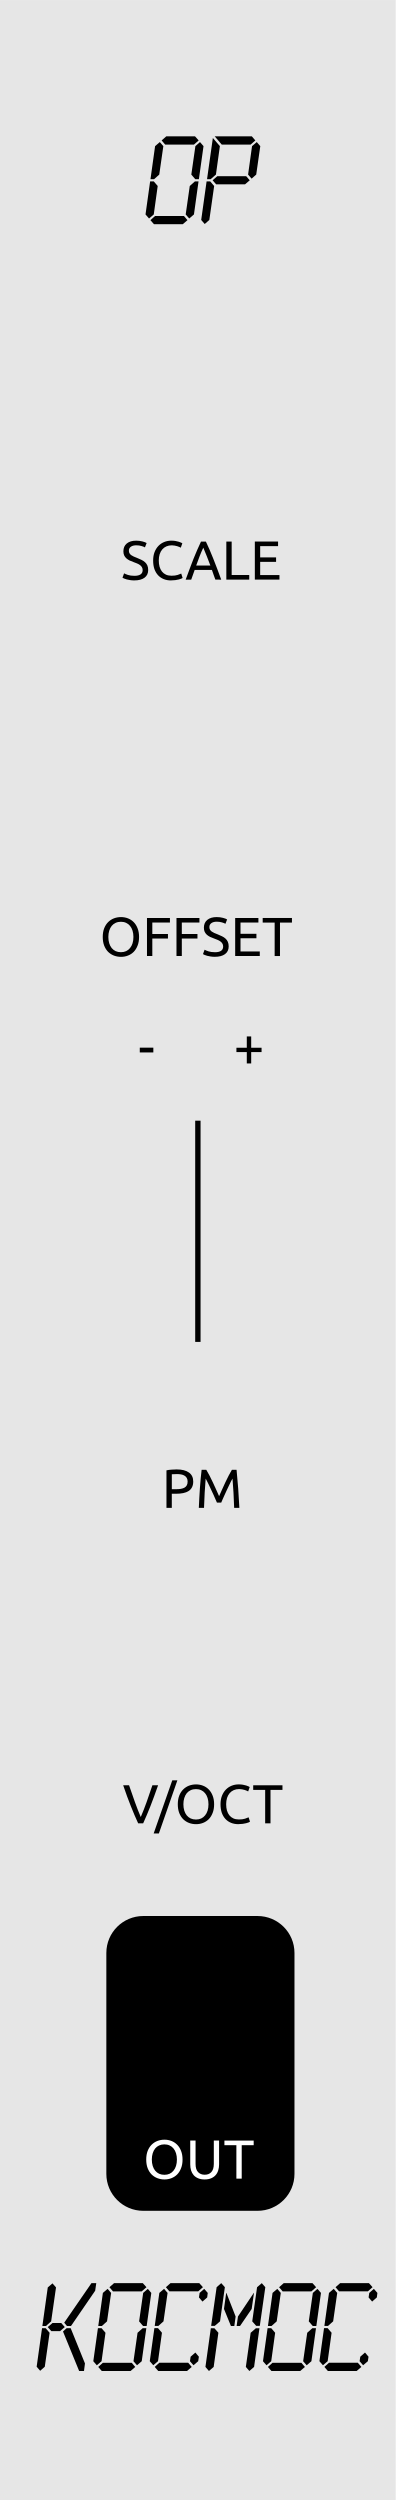
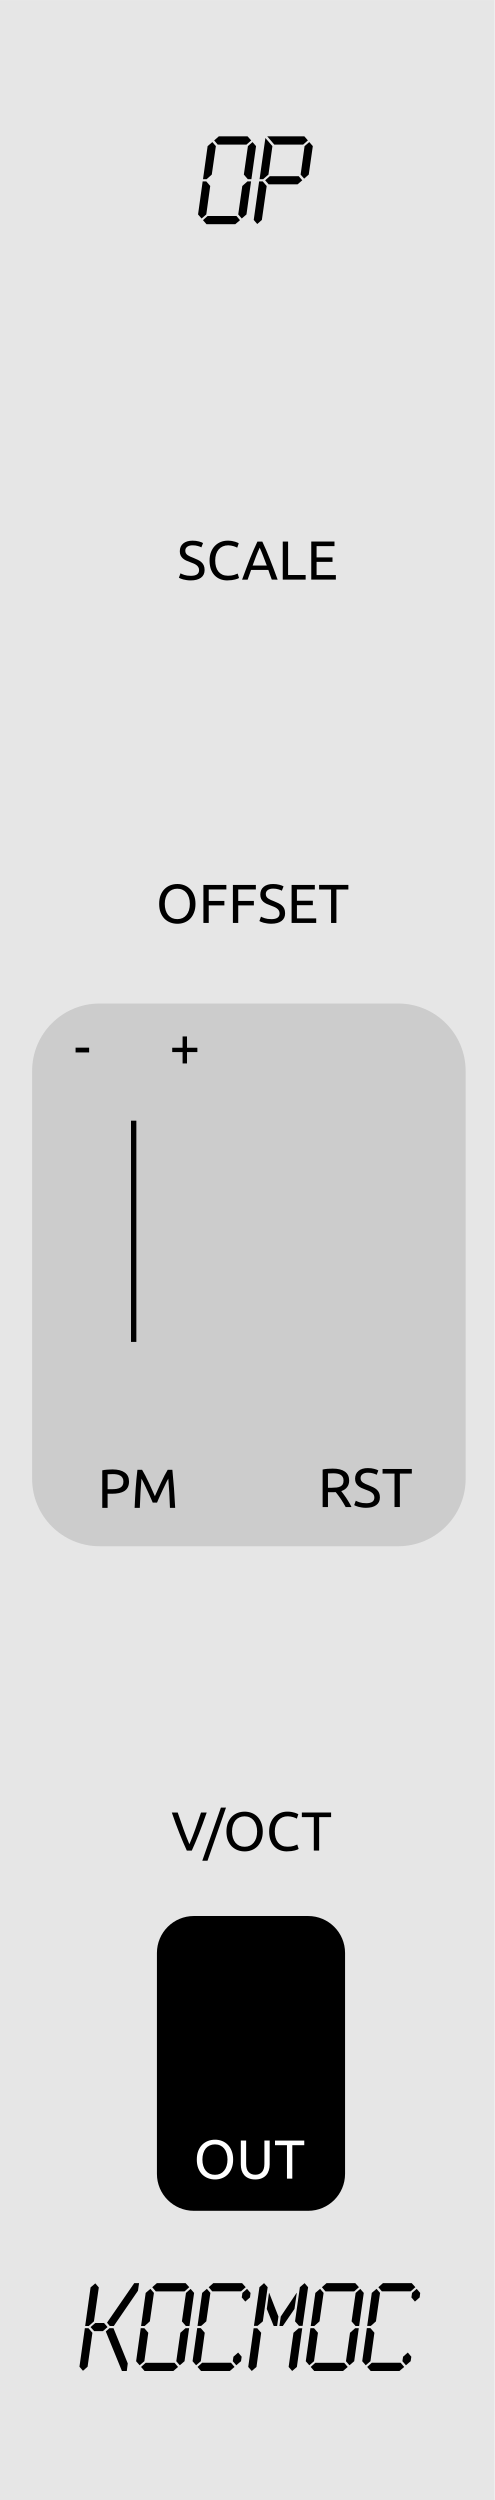
- <svg xmlns="http://www.w3.org/2000/svg" width="20.32mm" height="128.5mm" viewBox="0 0 20.32 128.5" version="1.1" id="svg8">
+ <svg xmlns="http://www.w3.org/2000/svg" width="25.4mm" height="128.5mm" viewBox="0 0 25.4 128.5" version="1.1" id="svg8">
  <defs id="defs2" />
  <g id="layer1" transform="translate(0,-168.5)" style="display:inline">
-     <rect style="fill:#e6e6e6;fill-rule:evenodd;stroke-width:0.506" id="rect3886" width="20.319" height="128.494" x="-1.3148792e-07" y="168.506" />
+     <rect style="fill:#e6e6e6;fill-rule:evenodd;stroke-width:0.566" id="rect3886" width="25.4" height="128.494" x="-1.3148792e-07" y="168.506" />
    <text xml:space="preserve" style="font-style:normal;font-variant:normal;font-weight:normal;font-stretch:normal;font-size:5.644px;line-height:1.25;font-family:'alarm clock';-inkscape-font-specification:'alarm clock';letter-spacing:0px;word-spacing:0px;fill:#000000;fill-opacity:1;stroke:none;stroke-width:0.265" x="-66.47" y="158.175" id="text3721">
      <tspan id="tspan3719" x="-66.47" y="163.27" style="font-style:normal;font-variant:normal;font-weight:normal;font-stretch:normal;font-family:'alarm clock';-inkscape-font-specification:'alarm clock';stroke-width:0.265" />
    </text>
    <text xml:space="preserve" style="font-style:normal;font-variant:normal;font-weight:normal;font-stretch:normal;font-size:5.644px;line-height:1.25;font-family:'alarm clock';-inkscape-font-specification:'alarm clock';letter-spacing:0px;word-spacing:0px;fill:#000000;fill-opacity:1;stroke:none;stroke-width:0.265" x="-90.703" y="188.987" id="text3725">
      <tspan id="tspan3723" x="-90.703" y="194.082" style="font-style:normal;font-variant:normal;font-weight:normal;font-stretch:normal;font-family:'alarm clock';-inkscape-font-specification:'alarm clock';stroke-width:0.265" />
    </text>
    <text xml:space="preserve" style="font-style:normal;font-variant:normal;font-weight:normal;font-stretch:normal;font-size:5.644px;line-height:1.25;font-family:LCD2;-inkscape-font-specification:LCD2;letter-spacing:0px;word-spacing:0px;fill:#000000;fill-opacity:1;stroke:none;stroke-width:0.265" x="-90.357" y="179.293" id="text3729">
      <tspan id="tspan3727" x="-90.357" y="184.555" style="font-style:normal;font-variant:normal;font-weight:normal;font-stretch:normal;font-family:LCD2;-inkscape-font-specification:LCD2;stroke-width:0.265" />
    </text>
-     <g aria-label="kocmoc" style="font-style:normal;font-variant:normal;font-weight:normal;font-stretch:normal;font-size:5.644px;line-height:1.25;font-family:LCD2;-inkscape-font-specification:LCD2;letter-spacing:0px;word-spacing:0px;fill:#000000;fill-opacity:1;stroke:none;stroke-width:0.265" id="text3737" transform="translate(-10.1,-4.40001)">
+     <g aria-label="kocmoc" style="font-style:normal;font-variant:normal;font-weight:normal;font-stretch:normal;font-size:5.644px;line-height:1.25;font-family:LCD2;-inkscape-font-specification:LCD2;letter-spacing:0px;word-spacing:0px;fill:#000000;fill-opacity:1;stroke:none;stroke-width:0.265" id="text3737" transform="translate(-7.9,-4.40001)">
      <path d="m 14.992,290.643 -1.242,1.812 h -0.209 l -0.141,-0.169 1.4,-2.032 h 0.248 z m -2.263,1.575 -0.265,0.237 h -0.186 l 0.277,-1.981 0.243,-0.209 0.181,0.209 z m 0.7,0.294 -0.243,0.209 h -0.446 l -0.186,-0.209 0.243,-0.209 h 0.452 z m 0.988,2.258 H 14.168 l -0.83,-2.032 0.186,-0.169 h 0.209 l 0.734,1.812 z m -2.015,-0.22 -0.237,0.209 -0.181,-0.209 0.277,-1.981 h 0.186 l 0.203,0.237 z" style="stroke-width:0.265" id="path3897" />
      <path d="m 15.32,294.267 -0.243,0.209 -0.181,-0.209 0.237,-1.699 h 0.186 l 0.203,0.237 z m 0.282,-2.049 -0.265,0.237 h -0.186 l 0.237,-1.699 0.243,-0.209 0.181,0.209 z m 2.026,-1.755 -0.243,0.214 h -1.479 l -0.181,-0.214 0.237,-0.209 h 1.479 z m 0.011,1.992 h -0.186 l -0.203,-0.237 0.209,-1.462 0.237,-0.209 0.181,0.209 z m -0.254,1.812 -0.243,0.209 -0.181,-0.209 0.209,-1.462 0.265,-0.237 h 0.186 z m -0.333,0.294 -0.243,0.209 H 15.331 l -0.181,-0.209 0.237,-0.214 h 1.484 z" style="stroke-width:0.265" id="path3899" />
      <path d="m 20.75,290.987 -0.243,0.214 -0.181,-0.214 0.034,-0.231 0.237,-0.209 0.181,0.209 z m -0.22,-0.525 -0.243,0.214 h -1.479 l -0.181,-0.214 0.237,-0.209 h 1.479 z m -2.026,1.755 -0.265,0.237 h -0.186 l 0.237,-1.699 0.243,-0.209 0.181,0.209 z m -0.282,2.049 -0.243,0.209 -0.181,-0.209 0.237,-1.699 h 0.186 l 0.203,0.237 z m 1.733,0.294 -0.243,0.209 h -1.479 l -0.181,-0.209 0.237,-0.214 h 1.484 z m 0.333,-0.294 -0.243,0.209 -0.181,-0.209 0.034,-0.231 0.243,-0.214 0.181,0.214 z" style="stroke-width:0.265" id="path3901" />
      <path d="m 23.454,292.449 h -0.186 l -0.203,-0.231 0.248,-1.755 0.243,-0.209 0.181,0.209 z m -0.418,-0.869 -0.598,0.875 h -0.175 l 0.068,-0.485 0.813,-1.214 h 0.011 z m -0.892,0.875 h -0.175 l -0.356,-0.875 0.113,-0.824 h 0.011 l 0.474,1.214 z m -0.734,-0.237 -0.271,0.231 h -0.186 l 0.282,-1.987 0.237,-0.209 0.186,0.209 z m 1.75,2.342 -0.243,0.209 -0.181,-0.209 0.248,-1.755 0.265,-0.231 h 0.186 z m -2.077,0 -0.243,0.209 -0.181,-0.209 0.277,-1.987 h 0.186 l 0.203,0.231 z" style="stroke-width:0.265" id="path3903" />
      <path d="m 24.041,294.267 -0.243,0.209 -0.181,-0.209 0.237,-1.699 h 0.186 l 0.203,0.237 z m 0.282,-2.049 -0.265,0.237 h -0.186 l 0.237,-1.699 0.243,-0.209 0.181,0.209 z m 2.026,-1.755 -0.243,0.214 h -1.479 l -0.181,-0.214 0.237,-0.209 h 1.479 z m 0.011,1.992 h -0.186 l -0.203,-0.237 0.209,-1.462 0.237,-0.209 0.181,0.209 z m -0.254,1.812 -0.243,0.209 -0.181,-0.209 0.209,-1.462 0.265,-0.237 h 0.186 z m -0.333,0.294 -0.243,0.209 h -1.479 l -0.181,-0.209 0.237,-0.214 h 1.484 z" style="stroke-width:0.265" id="path3905" />
      <path d="m 29.47,290.987 -0.243,0.214 -0.181,-0.214 0.034,-0.231 0.237,-0.209 0.181,0.209 z m -0.22,-0.525 -0.243,0.214 h -1.479 l -0.181,-0.214 0.237,-0.209 h 1.479 z m -2.026,1.755 -0.265,0.237 h -0.186 l 0.237,-1.699 0.243,-0.209 0.181,0.209 z m -0.282,2.049 -0.243,0.209 -0.181,-0.209 0.237,-1.699 h 0.186 l 0.203,0.237 z m 1.733,0.294 -0.243,0.209 h -1.479 l -0.181,-0.209 0.237,-0.214 h 1.484 z m 0.333,-0.294 -0.243,0.209 -0.181,-0.209 0.034,-0.231 0.243,-0.214 0.181,0.214 z" style="stroke-width:0.265" id="path3907" />
    </g>
-     <rect style="fill:#000000;fill-rule:evenodd;stroke-width:0.225" id="rect113" width="9.67" height="15.153" x="5.466" y="266.983" rx="1.899" />
-     <g aria-label="OUT" style="font-style:normal;font-variant:normal;font-weight:normal;font-stretch:normal;font-size:2.822px;line-height:1.25;font-family:Ubuntu;-inkscape-font-specification:Ubuntu;letter-spacing:0px;word-spacing:0px;fill:#ffffff;fill-opacity:1;stroke:none;stroke-width:0.265" id="text117" transform="translate(-13.8,-1.400133)">
+     <rect style="fill:#000000;fill-rule:evenodd;stroke-width:0.225" id="rect113" width="9.67" height="15.153" x="8.066" y="266.983" rx="1.899" />
+     <g aria-label="OUT" style="font-style:normal;font-variant:normal;font-weight:normal;font-stretch:normal;font-size:2.822px;line-height:1.25;font-family:Ubuntu;-inkscape-font-specification:Ubuntu;letter-spacing:0px;word-spacing:0px;fill:#ffffff;fill-opacity:1;stroke:none;stroke-width:0.265" id="text117" transform="translate(-11.2,-1.400133)">
      <path d="m 21.316,280.902 q 0,-0.251 0.073,-0.443 0.076,-0.192 0.203,-0.319 0.13,-0.13 0.299,-0.195 0.172,-0.065 0.364,-0.065 0.189,0 0.356,0.065 0.169,0.065 0.296,0.195 0.127,0.127 0.2,0.319 0.076,0.192 0.076,0.443 0,0.251 -0.076,0.443 -0.073,0.192 -0.2,0.322 -0.127,0.127 -0.296,0.192 -0.167,0.065 -0.356,0.065 -0.192,0 -0.364,-0.065 -0.169,-0.065 -0.299,-0.192 -0.127,-0.13 -0.203,-0.322 -0.073,-0.192 -0.073,-0.443 z m 0.288,0 q 0,0.178 0.045,0.325 0.045,0.144 0.127,0.246 0.085,0.102 0.203,0.158 0.121,0.054 0.271,0.054 0.15,0 0.268,-0.054 0.119,-0.056 0.2,-0.158 0.085,-0.102 0.13,-0.246 0.045,-0.147 0.045,-0.325 0,-0.178 -0.045,-0.322 -0.045,-0.147 -0.13,-0.248 -0.082,-0.102 -0.2,-0.155 -0.119,-0.056 -0.268,-0.056 -0.15,0 -0.271,0.056 -0.119,0.054 -0.203,0.155 -0.082,0.102 -0.127,0.248 -0.045,0.144 -0.045,0.322 z" style="fill:#ffffff;stroke-width:0.265" id="path88" />
      <path d="m 24.319,281.924 q -0.192,0 -0.333,-0.059 -0.141,-0.059 -0.231,-0.161 -0.09,-0.104 -0.135,-0.246 -0.042,-0.141 -0.042,-0.305 v -1.228 h 0.274 v 1.197 q 0,0.294 0.13,0.426 0.13,0.133 0.339,0.133 0.104,0 0.189,-0.031 0.087,-0.034 0.15,-0.102 0.062,-0.068 0.096,-0.172 0.034,-0.107 0.034,-0.254 v -1.197 H 25.061 v 1.228 q 0,0.164 -0.045,0.305 -0.042,0.141 -0.135,0.246 -0.09,0.102 -0.231,0.161 -0.138,0.059 -0.33,0.059 z" style="fill:#ffffff;stroke-width:0.265" id="path90" />
      <path d="m 26.839,279.926 v 0.237 h -0.615 v 1.719 h -0.274 v -1.719 h -0.615 v -0.237 z" style="fill:#ffffff;stroke-width:0.265" id="path92" />
    </g>
-     <g aria-label="PM" style="font-style:normal;font-variant:normal;font-weight:normal;font-stretch:normal;font-size:2.822px;line-height:1.25;font-family:Ubuntu;-inkscape-font-specification:Ubuntu;letter-spacing:0px;word-spacing:0px;display:inline;fill:#000000;fill-opacity:1;stroke:none;stroke-width:0.265" id="text3854" transform="translate(0.1995581,153.5001)">
+     <rect style="fill:#cccccc;fill-opacity:1;fill-rule:evenodd;stroke-width:0.265" id="rect4678" width="22.283" height="27.896" x="1.651" y="220.081" ry="3.466" />
+     <g aria-label="PM" style="font-style:normal;font-variant:normal;font-weight:normal;font-stretch:normal;font-size:2.822px;line-height:1.25;font-family:Ubuntu;-inkscape-font-specification:Ubuntu;letter-spacing:0px;word-spacing:0px;display:inline;fill:#000000;fill-opacity:1;stroke:none;stroke-width:0.265" id="text3854" transform="translate(-3.100443,153.5001)">
      <path d="m 8.877,90.528 q 0.412,0 0.632,0.158 0.223,0.155 0.223,0.466 0,0.169 -0.062,0.291 -0.059,0.119 -0.175,0.195 -0.113,0.073 -0.277,0.107 -0.164,0.034 -0.37,0.034 h -0.217 v 0.725 H 8.357 V 90.576 Q 8.473,90.548 8.614,90.54 8.758,90.528 8.877,90.528 Z m 0.023,0.24 q -0.175,0 -0.268,0.009 v 0.768 h 0.206 q 0.141,0 0.254,-0.017 0.113,-0.02 0.189,-0.062 0.079,-0.045 0.121,-0.121 0.042,-0.076 0.042,-0.195 0,-0.113 -0.045,-0.186 Q 9.357,90.89 9.28,90.847 9.207,90.802 9.108,90.785 9.009,90.768 8.899,90.768 Z" style="stroke-width:0.265" id="path3856" />
      <path d="m 10.951,92.233 q -0.028,-0.068 -0.076,-0.172 -0.045,-0.104 -0.099,-0.226 -0.054,-0.121 -0.116,-0.248 -0.059,-0.13 -0.113,-0.243 -0.054,-0.116 -0.102,-0.206 -0.045,-0.09 -0.073,-0.138 -0.031,0.333 -0.051,0.722 -0.02,0.387 -0.034,0.782 H 10.02 q 0.011,-0.254 0.025,-0.511 0.014,-0.26 0.031,-0.508 0.02,-0.251 0.04,-0.488 0.023,-0.237 0.048,-0.449 h 0.24 q 0.076,0.124 0.164,0.294 0.087,0.169 0.175,0.356 0.087,0.183 0.169,0.37 0.082,0.183 0.15,0.336 0.068,-0.152 0.15,-0.336 0.082,-0.186 0.169,-0.37 0.087,-0.186 0.175,-0.356 0.087,-0.169 0.164,-0.294 h 0.24 q 0.096,0.945 0.144,1.956 h -0.268 q -0.014,-0.395 -0.034,-0.782 -0.02,-0.389 -0.051,-0.722 -0.028,0.048 -0.076,0.138 -0.045,0.09 -0.099,0.206 -0.054,0.113 -0.116,0.243 -0.059,0.127 -0.113,0.248 -0.054,0.121 -0.102,0.226 -0.045,0.104 -0.073,0.172 z" style="stroke-width:0.265" id="path3858" />
    </g>
-     <text xml:space="preserve" style="font-style:normal;font-variant:normal;font-weight:normal;font-stretch:normal;font-size:2.822px;line-height:1.25;font-family:Ubuntu;-inkscape-font-specification:Ubuntu;letter-spacing:0px;word-spacing:0px;fill:#000000;fill-opacity:1;stroke:none;stroke-width:0.265;" x="43.652" y="238.875" id="text70">
-       <tspan id="tspan68" x="43.652" y="241.506" style="stroke-width:0.265;-inkscape-font-specification:Ubuntu;font-family:Ubuntu;font-weight:normal;font-style:normal;font-stretch:normal;font-variant:normal;" />
+     <text xml:space="preserve" style="font-style:normal;font-variant:normal;font-weight:normal;font-stretch:normal;font-size:2.822px;line-height:1.25;font-family:Ubuntu;-inkscape-font-specification:Ubuntu;letter-spacing:0px;word-spacing:0px;fill:#000000;fill-opacity:1;stroke:none;stroke-width:0.265" x="43.652" y="238.875" id="text70">
+       <tspan id="tspan68" x="43.652" y="241.507" style="font-style:normal;font-variant:normal;font-weight:normal;font-stretch:normal;font-family:Ubuntu;-inkscape-font-specification:Ubuntu;stroke-width:0.265" />
    </text>
-     <text xml:space="preserve" style="font-style:normal;font-variant:normal;font-weight:normal;font-stretch:normal;font-size:2.822px;line-height:1.25;font-family:Ubuntu;-inkscape-font-specification:Ubuntu;letter-spacing:0px;word-spacing:0px;fill:#000000;fill-opacity:1;stroke:none;stroke-width:0.265;" x="38.283" y="206.428" id="text74">
-       <tspan id="tspan72" x="38.283" y="209.058" style="stroke-width:0.265;-inkscape-font-specification:Ubuntu;font-family:Ubuntu;font-weight:normal;font-style:normal;font-stretch:normal;font-variant:normal;" />
+     <text xml:space="preserve" style="font-style:normal;font-variant:normal;font-weight:normal;font-stretch:normal;font-size:2.822px;line-height:1.25;font-family:Ubuntu;-inkscape-font-specification:Ubuntu;letter-spacing:0px;word-spacing:0px;fill:#000000;fill-opacity:1;stroke:none;stroke-width:0.265" x="38.283" y="206.428" id="text74">
+       <tspan id="tspan72" x="38.283" y="209.059" style="font-style:normal;font-variant:normal;font-weight:normal;font-stretch:normal;font-family:Ubuntu;-inkscape-font-specification:Ubuntu;stroke-width:0.265" />
    </text>
-     <text xml:space="preserve" style="font-style:normal;font-variant:normal;font-weight:normal;font-stretch:normal;font-size:2.822px;line-height:1.25;font-family:Ubuntu;-inkscape-font-specification:Ubuntu;letter-spacing:0px;word-spacing:0px;fill:#000000;fill-opacity:1;stroke:none;stroke-width:0.265;" x="44.119" y="237.008" id="text78">
-       <tspan id="tspan76" x="44.119" y="239.638" style="stroke-width:0.265;-inkscape-font-specification:Ubuntu;font-family:Ubuntu;font-weight:normal;font-style:normal;font-stretch:normal;font-variant:normal;" />
+     <text xml:space="preserve" style="font-style:normal;font-variant:normal;font-weight:normal;font-stretch:normal;font-size:2.822px;line-height:1.25;font-family:Ubuntu;-inkscape-font-specification:Ubuntu;letter-spacing:0px;word-spacing:0px;fill:#000000;fill-opacity:1;stroke:none;stroke-width:0.265" x="44.119" y="237.008" id="text78">
+       <tspan id="tspan76" x="44.119" y="239.639" style="font-style:normal;font-variant:normal;font-weight:normal;font-stretch:normal;font-family:Ubuntu;-inkscape-font-specification:Ubuntu;stroke-width:0.265" />
    </text>
-     <g aria-label="V/OCT" style="font-style:normal;font-variant:normal;font-weight:normal;font-stretch:normal;font-size:2.822px;line-height:1.25;font-family:Ubuntu;-inkscape-font-specification:Ubuntu;letter-spacing:0px;word-spacing:0px;fill:#000000;fill-opacity:1;stroke:none;stroke-width:0.265" id="text82" transform="translate(-35.71533,43.18669)">
+     <g aria-label="V/OCT" style="font-style:normal;font-variant:normal;font-weight:normal;font-stretch:normal;font-size:2.822px;line-height:1.25;font-family:Ubuntu;-inkscape-font-specification:Ubuntu;letter-spacing:0px;word-spacing:0px;fill:#000000;fill-opacity:1;stroke:none;stroke-width:0.265" id="text82" transform="translate(-33.21533,44.58669)">
      <path d="m 43.841,217.077 q -0.107,0.31 -0.206,0.576 -0.096,0.262 -0.189,0.5 -0.093,0.237 -0.186,0.454 -0.09,0.214 -0.186,0.426 h -0.257 q -0.096,-0.212 -0.189,-0.426 -0.09,-0.217 -0.186,-0.454 -0.093,-0.237 -0.192,-0.5 -0.099,-0.265 -0.203,-0.576 h 0.302 q 0.152,0.446 0.299,0.858 0.147,0.412 0.302,0.773 0.155,-0.358 0.302,-0.77 0.147,-0.415 0.296,-0.861 z" style="stroke-width:0.265" id="path84" />
      <path d="m 43.881,219.555 h -0.268 l 0.957,-2.732 h 0.262 z" style="stroke-width:0.265" id="path86" />
      <path d="m 44.854,218.054 q 0,-0.251 0.073,-0.443 0.076,-0.192 0.203,-0.319 0.13,-0.13 0.299,-0.195 0.172,-0.065 0.364,-0.065 0.189,0 0.356,0.065 0.169,0.065 0.296,0.195 0.127,0.127 0.2,0.319 0.076,0.192 0.076,0.443 0,0.251 -0.076,0.443 -0.073,0.192 -0.2,0.322 -0.127,0.127 -0.296,0.192 -0.167,0.065 -0.356,0.065 -0.192,0 -0.364,-0.065 -0.169,-0.065 -0.299,-0.192 -0.127,-0.13 -0.203,-0.322 -0.073,-0.192 -0.073,-0.443 z m 0.288,0 q 0,0.178 0.045,0.325 0.045,0.144 0.127,0.246 0.085,0.102 0.203,0.158 0.121,0.054 0.271,0.054 0.15,0 0.268,-0.054 0.119,-0.056 0.2,-0.158 0.085,-0.102 0.13,-0.246 0.045,-0.147 0.045,-0.325 0,-0.178 -0.045,-0.322 -0.045,-0.147 -0.13,-0.248 -0.082,-0.102 -0.2,-0.155 -0.119,-0.056 -0.268,-0.056 -0.15,0 -0.271,0.056 -0.119,0.054 -0.203,0.155 -0.082,0.102 -0.127,0.248 -0.045,0.144 -0.045,0.322 z" style="stroke-width:0.265" id="path89" />
      <path d="m 47.97,219.076 q -0.206,0 -0.375,-0.068 -0.169,-0.068 -0.291,-0.198 -0.121,-0.13 -0.189,-0.319 -0.065,-0.192 -0.065,-0.437 0,-0.246 0.073,-0.435 0.076,-0.192 0.203,-0.322 0.127,-0.13 0.296,-0.198 0.169,-0.068 0.361,-0.068 0.121,0 0.217,0.017 0.099,0.017 0.169,0.04 0.073,0.023 0.119,0.045 0.045,0.023 0.062,0.034 l -0.079,0.226 q -0.025,-0.017 -0.073,-0.037 -0.048,-0.02 -0.11,-0.04 -0.059,-0.02 -0.133,-0.031 -0.071,-0.014 -0.144,-0.014 -0.155,0 -0.279,0.054 -0.124,0.054 -0.212,0.155 -0.087,0.102 -0.135,0.248 -0.045,0.144 -0.045,0.325 0,0.175 0.04,0.319 0.042,0.144 0.124,0.248 0.082,0.102 0.203,0.158 0.124,0.056 0.288,0.056 0.189,0 0.313,-0.04 0.124,-0.04 0.186,-0.071 l 0.071,0.226 q -0.02,0.014 -0.071,0.037 -0.051,0.02 -0.127,0.04 -0.076,0.02 -0.178,0.034 -0.102,0.014 -0.22,0.014 z" style="stroke-width:0.265" id="path91" />
      <path d="m 50.234,217.077 v 0.237 h -0.615 v 1.719 h -0.274 v -1.719 h -0.615 v -0.237 z" style="stroke-width:0.265" id="path93" />
    </g>
-     <path style="display:inline;fill:none;stroke:#000000;stroke-width:0.275px;stroke-linecap:butt;stroke-linejoin:miter;stroke-opacity:1" d="M 10.171,237.474 V 226.103" id="path106" />
-     <g aria-label="-" style="font-style:normal;font-variant:normal;font-weight:normal;font-stretch:normal;font-size:2.822px;line-height:1.25;font-family:Ubuntu;-inkscape-font-specification:Ubuntu;letter-spacing:0px;word-spacing:0px;fill:#000000;fill-opacity:1;stroke:none;stroke-width:0.265" id="text111" transform="translate(-0.8253122,0.08253122)">
+     <path style="display:inline;fill:none;stroke:#000000;stroke-width:0.275px;stroke-linecap:butt;stroke-linejoin:miter;stroke-opacity:1" d="M 6.871,237.474 V 226.103" id="path106" />
+     <g aria-label="-" style="font-style:normal;font-variant:normal;font-weight:normal;font-stretch:normal;font-size:2.822px;line-height:1.25;font-family:Ubuntu;-inkscape-font-specification:Ubuntu;letter-spacing:0px;word-spacing:0px;fill:#000000;fill-opacity:1;stroke:none;stroke-width:0.265" id="text111" transform="translate(-4.125314,0.08253122)">
      <path d="M 8.01,222.267 H 8.707 v 0.246 H 8.01 Z" style="stroke-width:0.265" id="path120" />
    </g>
-     <g aria-label="+" style="font-style:normal;font-variant:normal;font-weight:normal;font-stretch:normal;font-size:2.822px;line-height:1.25;font-family:Ubuntu;-inkscape-font-specification:Ubuntu;letter-spacing:0px;word-spacing:0px;fill:#000000;fill-opacity:1;stroke:none;stroke-width:0.265" id="text115" transform="translate(1.031311,0.148)">
+     <g aria-label="+" style="font-style:normal;font-variant:normal;font-weight:normal;font-stretch:normal;font-size:2.822px;line-height:1.25;font-family:Ubuntu;-inkscape-font-specification:Ubuntu;letter-spacing:0px;word-spacing:0px;fill:#000000;fill-opacity:1;stroke:none;stroke-width:0.265" id="text115" transform="translate(-2.268691,0.148)">
      <path d="m 11.121,222.206 h 0.533 v -0.581 h 0.226 v 0.581 h 0.533 v 0.223 h -0.533 v 0.584 h -0.226 v -0.584 h -0.533 z" style="stroke-width:0.265" id="path117" />
    </g>
    <text xml:space="preserve" style="font-style:normal;font-variant:normal;font-weight:normal;font-stretch:normal;font-size:5.644px;line-height:1.25;font-family:Ubuntu;-inkscape-font-specification:Ubuntu;letter-spacing:0px;word-spacing:0px;fill:#000000;fill-opacity:1;stroke:none;stroke-width:0.265" x="36.314" y="183.437" id="text84">
      <tspan id="tspan82" x="36.314" y="188.7" style="stroke-width:0.265" />
    </text>
-     <g aria-label="op" style="font-style:normal;font-variant:normal;font-weight:normal;font-stretch:normal;font-size:5.644px;line-height:1.25;font-family:LCD2;-inkscape-font-specification:LCD2;letter-spacing:0px;word-spacing:0px;fill:#000000;fill-opacity:1;stroke:none;stroke-width:0.265" id="text88" transform="translate(-31.60029,-8.19986)">
+     <g aria-label="op" style="font-style:normal;font-variant:normal;font-weight:normal;font-stretch:normal;font-size:5.644px;line-height:1.25;font-family:LCD2;-inkscape-font-specification:LCD2;letter-spacing:0px;word-spacing:0px;fill:#000000;fill-opacity:1;stroke:none;stroke-width:0.265" id="text88" transform="translate(-28.90029,-8.19986)">
      <path d="m 39.504,187.722 -0.243,0.209 -0.181,-0.209 0.237,-1.699 h 0.186 l 0.203,0.237 z m 0.282,-2.049 -0.265,0.237 h -0.186 l 0.237,-1.699 0.243,-0.209 0.181,0.209 z m 2.026,-1.755 -0.243,0.214 h -1.479 l -0.181,-0.214 0.237,-0.209 h 1.479 z m 0.011,1.992 H 41.637 l -0.203,-0.237 0.209,-1.462 0.237,-0.209 0.181,0.209 z m -0.254,1.812 -0.243,0.209 -0.181,-0.209 0.209,-1.462 0.265,-0.237 h 0.186 z m -0.333,0.294 -0.243,0.209 h -1.479 l -0.181,-0.209 0.237,-0.214 h 1.484 z" style="stroke-width:0.265" id="path94" />
      <path d="m 44.77,185.673 -0.237,0.209 -0.181,-0.209 0.203,-1.462 0.243,-0.209 0.181,0.209 z m -0.045,-1.755 -0.243,0.214 H 42.998 l -0.361,-0.423 h 1.908 z m -2.026,1.755 -0.271,0.237 h -0.186 l 0.299,-2.117 0.361,0.418 z m 1.738,0.294 -0.243,0.209 h -1.484 l -0.181,-0.209 0.237,-0.209 h 1.49 z m -2.077,2.038 -0.237,0.209 -0.181,-0.209 0.277,-1.981 h 0.186 l 0.203,0.237 z" style="stroke-width:0.265" id="path96" />
    </g>
-     <g aria-label="OFFSET" style="font-style:normal;font-variant:normal;font-weight:normal;font-stretch:normal;font-size:2.822px;line-height:1.25;font-family:Ubuntu;-inkscape-font-specification:Ubuntu;letter-spacing:0px;word-spacing:0px;fill:#000000;fill-opacity:1;stroke:none;stroke-width:0.265" id="text194" transform="translate(-31.52692,19.34697)">
+     <g aria-label="OFFSET" style="font-style:normal;font-variant:normal;font-weight:normal;font-stretch:normal;font-size:2.822px;line-height:1.25;font-family:Ubuntu;-inkscape-font-specification:Ubuntu;letter-spacing:0px;word-spacing:0px;fill:#000000;fill-opacity:1;stroke:none;stroke-width:0.265" id="text194" transform="translate(-28.62692,17.64697)">
      <path d="m 36.808,197.313 q 0,-0.251 0.073,-0.443 0.076,-0.192 0.203,-0.319 0.13,-0.13 0.299,-0.195 0.172,-0.065 0.364,-0.065 0.189,0 0.356,0.065 0.169,0.065 0.296,0.195 0.127,0.127 0.2,0.319 0.076,0.192 0.076,0.443 0,0.251 -0.076,0.443 -0.073,0.192 -0.2,0.322 -0.127,0.127 -0.296,0.192 -0.167,0.065 -0.356,0.065 -0.192,0 -0.364,-0.065 -0.169,-0.065 -0.299,-0.192 -0.127,-0.13 -0.203,-0.322 -0.073,-0.192 -0.073,-0.443 z m 0.288,0 q 0,0.178 0.045,0.325 0.045,0.144 0.127,0.246 0.085,0.102 0.203,0.158 0.121,0.054 0.271,0.054 0.15,0 0.268,-0.054 0.119,-0.057 0.2,-0.158 0.085,-0.102 0.13,-0.246 0.045,-0.147 0.045,-0.325 0,-0.178 -0.045,-0.322 -0.045,-0.147 -0.13,-0.248 -0.082,-0.102 -0.2,-0.155 -0.119,-0.056 -0.268,-0.056 -0.15,0 -0.271,0.056 -0.119,0.054 -0.203,0.155 -0.082,0.102 -0.127,0.248 -0.045,0.144 -0.045,0.322 z" style="stroke-width:0.265" id="path207" />
      <path d="m 39.082,198.293 v -1.956 h 1.18 v 0.234 h -0.906 v 0.59 h 0.804 v 0.231 h -0.804 v 0.9 z" style="stroke-width:0.265" id="path209" />
      <path d="m 40.598,198.293 v -1.956 h 1.18 v 0.234 h -0.906 v 0.59 h 0.804 v 0.231 h -0.804 v 0.9 z" style="stroke-width:0.265" id="path211" />
      <path d="m 42.568,198.098 q 0.429,0 0.429,-0.294 0,-0.09 -0.04,-0.152 -0.037,-0.065 -0.102,-0.11 -0.065,-0.048 -0.15,-0.082 -0.082,-0.034 -0.175,-0.068 -0.107,-0.037 -0.203,-0.082 -0.096,-0.048 -0.167,-0.11 -0.071,-0.065 -0.113,-0.152 -0.04,-0.087 -0.04,-0.212 0,-0.257 0.175,-0.401 0.175,-0.144 0.483,-0.144 0.178,0 0.322,0.04 0.147,0.037 0.214,0.082 l -0.087,0.223 q -0.059,-0.037 -0.178,-0.071 -0.116,-0.037 -0.271,-0.037 -0.079,0 -0.147,0.017 -0.068,0.017 -0.119,0.051 -0.051,0.034 -0.082,0.087 -0.028,0.051 -0.028,0.121 0,0.079 0.031,0.133 0.031,0.054 0.087,0.096 0.056,0.04 0.13,0.073 0.076,0.034 0.167,0.068 0.127,0.051 0.231,0.102 0.107,0.051 0.183,0.121 0.079,0.07 0.121,0.169 0.042,0.096 0.042,0.234 0,0.257 -0.189,0.395 -0.186,0.138 -0.528,0.138 -0.116,0 -0.214,-0.017 -0.096,-0.014 -0.172,-0.034 -0.076,-0.023 -0.133,-0.045 -0.054,-0.025 -0.085,-0.042 l 0.082,-0.226 q 0.065,0.037 0.198,0.082 0.133,0.045 0.325,0.045 z" style="stroke-width:0.265" id="path213" />
      <path d="m 43.615,198.293 v -1.956 h 1.194 v 0.234 h -0.92 v 0.581 h 0.818 v 0.229 h -0.818 v 0.677 h 0.991 v 0.234 z" style="stroke-width:0.265" id="path215" />
      <path d="m 46.533,196.337 v 0.237 h -0.615 v 1.719 h -0.274 v -1.719 h -0.615 v -0.237 z" style="stroke-width:0.265" id="path217" />
    </g>
-     <g aria-label="SCALE" style="font-style:normal;font-variant:normal;font-weight:normal;font-stretch:normal;font-size:2.822px;line-height:1.25;font-family:Ubuntu;-inkscape-font-specification:Ubuntu;letter-spacing:0px;word-spacing:0px;fill:#000000;fill-opacity:1;stroke:none;stroke-width:0.265" id="text86" transform="translate(-21.02842,4.126561)">
+     <g aria-label="SCALE" style="font-style:normal;font-variant:normal;font-weight:normal;font-stretch:normal;font-size:2.822px;line-height:1.25;font-family:Ubuntu;-inkscape-font-specification:Ubuntu;letter-spacing:0px;word-spacing:0px;fill:#000000;fill-opacity:1;stroke:none;stroke-width:0.265" id="text86" transform="translate(-18.12842,4.126561)">
      <path d="m 27.932,193.971 q 0.429,0 0.429,-0.294 0,-0.09 -0.04,-0.152 -0.037,-0.065 -0.102,-0.11 -0.065,-0.048 -0.15,-0.082 -0.082,-0.034 -0.175,-0.068 -0.107,-0.037 -0.203,-0.082 -0.096,-0.048 -0.167,-0.11 -0.071,-0.065 -0.113,-0.152 -0.04,-0.087 -0.04,-0.212 0,-0.257 0.175,-0.401 0.175,-0.144 0.483,-0.144 0.178,0 0.322,0.04 0.147,0.037 0.214,0.082 l -0.087,0.223 q -0.059,-0.037 -0.178,-0.07 -0.116,-0.037 -0.271,-0.037 -0.079,0 -0.147,0.017 -0.068,0.017 -0.119,0.051 -0.051,0.034 -0.082,0.087 -0.028,0.051 -0.028,0.121 0,0.079 0.031,0.133 0.031,0.054 0.087,0.096 0.056,0.04 0.13,0.073 0.076,0.034 0.167,0.068 0.127,0.051 0.231,0.102 0.107,0.051 0.183,0.121 0.079,0.071 0.121,0.169 0.042,0.096 0.042,0.234 0,0.257 -0.189,0.395 -0.186,0.138 -0.528,0.138 -0.116,0 -0.214,-0.017 -0.096,-0.014 -0.172,-0.034 -0.076,-0.023 -0.133,-0.045 -0.054,-0.025 -0.085,-0.042 l 0.082,-0.226 q 0.065,0.037 0.198,0.082 0.133,0.045 0.325,0.045 z" style="stroke-width:0.265" id="path95" />
      <path d="m 29.82,194.208 q -0.206,0 -0.375,-0.068 -0.169,-0.068 -0.291,-0.198 -0.121,-0.13 -0.189,-0.319 -0.065,-0.192 -0.065,-0.437 0,-0.246 0.073,-0.435 0.076,-0.192 0.203,-0.322 0.127,-0.13 0.296,-0.198 0.169,-0.068 0.361,-0.068 0.121,0 0.217,0.017 0.099,0.017 0.169,0.04 0.073,0.023 0.119,0.045 0.045,0.023 0.062,0.034 l -0.079,0.226 q -0.025,-0.017 -0.073,-0.037 -0.048,-0.02 -0.11,-0.04 -0.059,-0.02 -0.133,-0.031 -0.071,-0.014 -0.144,-0.014 -0.155,0 -0.279,0.054 -0.124,0.054 -0.212,0.155 -0.087,0.102 -0.135,0.248 -0.045,0.144 -0.045,0.325 0,0.175 0.04,0.319 0.042,0.144 0.124,0.248 0.082,0.102 0.203,0.158 0.124,0.056 0.288,0.056 0.189,0 0.313,-0.04 0.124,-0.04 0.186,-0.071 l 0.071,0.226 q -0.02,0.014 -0.071,0.037 -0.051,0.02 -0.127,0.04 -0.076,0.02 -0.178,0.034 -0.102,0.014 -0.22,0.014 z" style="stroke-width:0.265" id="path97" />
      <path d="m 32.098,194.166 q -0.048,-0.127 -0.09,-0.248 -0.042,-0.124 -0.087,-0.251 h -0.886 l -0.178,0.5 h -0.285 q 0.113,-0.31 0.212,-0.573 0.099,-0.265 0.192,-0.502 0.096,-0.237 0.189,-0.452 0.093,-0.217 0.195,-0.429 h 0.251 q 0.102,0.212 0.195,0.429 0.093,0.214 0.186,0.452 0.096,0.237 0.195,0.502 0.099,0.262 0.212,0.573 z m -0.257,-0.725 q -0.09,-0.246 -0.181,-0.474 -0.087,-0.231 -0.183,-0.443 -0.099,0.212 -0.189,0.443 -0.087,0.229 -0.175,0.474 z" style="stroke-width:0.265" id="path99" />
      <path d="m 33.839,193.929 v 0.237 h -1.177 v -1.956 h 0.274 v 1.719 z" style="stroke-width:0.265" id="path101" />
      <path d="m 34.127,194.166 v -1.956 h 1.194 v 0.234 h -0.92 v 0.581 h 0.818 v 0.229 h -0.818 v 0.677 h 0.991 v 0.234 z" style="stroke-width:0.265" id="path103" />
    </g>
+     <text xml:space="preserve" style="font-style:normal;font-variant:normal;font-weight:normal;font-stretch:normal;font-size:2.822px;line-height:1.25;font-family:Ubuntu;-inkscape-font-specification:Ubuntu;letter-spacing:0px;word-spacing:0px;fill:#000000;fill-opacity:1;stroke:none;stroke-width:0.265;" x="36.314" y="228.499" id="text3791">
+       <tspan id="tspan3789" x="36.314" y="231.13" style="stroke-width:0.265;-inkscape-font-specification:Ubuntu;font-family:Ubuntu;font-weight:normal;font-style:normal;font-stretch:normal;font-variant:normal;" />
+     </text>
+     <text xml:space="preserve" style="font-style:normal;font-variant:normal;font-weight:normal;font-stretch:normal;font-size:2.822px;line-height:1.25;font-family:LCD2;-inkscape-font-specification:LCD2;letter-spacing:0px;word-spacing:0px;fill:#000000;fill-opacity:1;stroke:none;stroke-width:0.265" x="39.945" y="220.081" id="text3795">
+       <tspan id="tspan3793" x="39.945" y="222.712" style="stroke-width:0.265" />
+     </text>
+     <g aria-label="RST" style="font-style:normal;font-variant:normal;font-weight:normal;font-stretch:normal;font-size:2.822px;line-height:1.25;font-family:Ubuntu;-inkscape-font-specification:Ubuntu;letter-spacing:0px;word-spacing:0px;fill:#000000;fill-opacity:1;stroke:none;stroke-width:0.265" id="text3799" transform="translate(-25.08949,25.55063)">
+       <path d="m 42.63,219.593 q 0.045,0.056 0.113,0.15 0.071,0.09 0.144,0.203 0.073,0.11 0.144,0.231 0.073,0.121 0.124,0.234 h -0.299 q -0.056,-0.107 -0.124,-0.217 -0.065,-0.11 -0.133,-0.209 -0.068,-0.102 -0.135,-0.189 -0.065,-0.087 -0.119,-0.152 -0.037,0.003 -0.076,0.003 -0.037,0 -0.076,0 h -0.246 v 0.765 h -0.274 v -1.928 q 0.116,-0.028 0.257,-0.037 0.144,-0.011 0.262,-0.011 0.412,0 0.627,0.155 0.217,0.155 0.217,0.463 0,0.195 -0.104,0.333 -0.102,0.138 -0.302,0.206 z m -0.415,-0.917 q -0.175,0 -0.268,0.008 v 0.737 h 0.195 q 0.141,0 0.254,-0.014 0.113,-0.014 0.189,-0.054 0.079,-0.04 0.121,-0.11 0.042,-0.073 0.042,-0.192 0,-0.11 -0.042,-0.183 -0.042,-0.073 -0.116,-0.116 -0.071,-0.042 -0.169,-0.059 -0.096,-0.017 -0.206,-0.017 z" style="stroke-width:0.265" id="path3801" />
+       <path d="m 43.903,220.216 q 0.429,0 0.429,-0.294 0,-0.09 -0.04,-0.152 -0.037,-0.065 -0.102,-0.11 -0.065,-0.048 -0.15,-0.082 -0.082,-0.034 -0.175,-0.068 -0.107,-0.037 -0.203,-0.082 -0.096,-0.048 -0.167,-0.11 -0.071,-0.065 -0.113,-0.152 -0.04,-0.087 -0.04,-0.212 0,-0.257 0.175,-0.401 0.175,-0.144 0.483,-0.144 0.178,0 0.322,0.04 0.147,0.037 0.214,0.082 l -0.087,0.223 q -0.059,-0.037 -0.178,-0.071 -0.116,-0.037 -0.271,-0.037 -0.079,0 -0.147,0.017 -0.068,0.017 -0.119,0.051 -0.051,0.034 -0.082,0.087 -0.028,0.051 -0.028,0.121 0,0.079 0.031,0.133 0.031,0.054 0.087,0.096 0.056,0.04 0.13,0.073 0.076,0.034 0.167,0.068 0.127,0.051 0.231,0.102 0.107,0.051 0.183,0.121 0.079,0.07 0.121,0.169 0.042,0.096 0.042,0.234 0,0.257 -0.189,0.395 -0.186,0.138 -0.528,0.138 -0.116,0 -0.214,-0.017 -0.096,-0.014 -0.172,-0.034 -0.076,-0.023 -0.133,-0.045 -0.054,-0.025 -0.085,-0.042 l 0.082,-0.226 q 0.065,0.037 0.198,0.082 0.133,0.045 0.325,0.045 z" style="stroke-width:0.265" id="path3803" />
+       <path d="m 46.257,218.455 v 0.237 h -0.615 v 1.719 H 45.368 v -1.719 h -0.615 v -0.237 z" style="stroke-width:0.265" id="path3805" />
+     </g>
  </g>
  <g id="layer2" style="display:none">
-     <circle style="fill:#0000ff;fill-opacity:1;stroke-width:0.265" id="path3763" cx="10.281" cy="103.3" r="5.08" />
-     <rect style="fill:#ff0000;fill-rule:evenodd;stroke-width:0.265" id="rect4124" width="10.16" height="10.16" x="4.94" y="16.24" />
-     <circle r="5.08" cy="68.82" cx="10.281" id="circle4126" style="fill:#00ff00;fill-opacity:1;stroke-width:0.265" />
-     <rect y="35.403" x="4.94" height="10.16" width="10.16" id="rect3819" style="fill:#ff0000;fill-rule:evenodd;stroke-width:0.265" />
+     <circle style="fill:#0000ff;fill-opacity:1;stroke-width:0.265" id="path3763" cx="12.881" cy="103.3" r="5.08" />
+     <rect style="fill:#ff0000;fill-rule:evenodd;stroke-width:0.265" id="rect4124" width="10.16" height="10.16" x="7.84" y="16.24" />
+     <circle r="5.08" cy="68.82" cx="6.981" id="circle4126" style="fill:#00ff00;fill-opacity:1;stroke-width:0.265" />
+     <rect y="33.703" x="7.84" height="10.16" width="10.16" id="rect3819" style="fill:#ff0000;fill-rule:evenodd;stroke-width:0.265" />
    <text xml:space="preserve" style="font-style:normal;font-variant:normal;font-weight:normal;font-stretch:normal;font-size:2.822px;line-height:1.25;font-family:Ubuntu;-inkscape-font-specification:Ubuntu;letter-spacing:0px;word-spacing:0px;fill:#000000;fill-opacity:1;stroke:none;stroke-width:0.265" x="42.238" y="63.166" id="text3842">
      <tspan id="tspan3840" x="42.238" y="65.798" style="font-style:normal;font-variant:normal;font-weight:normal;font-stretch:normal;font-family:Ubuntu;-inkscape-font-specification:Ubuntu;stroke-width:0.265" />
    </text>
    <text xml:space="preserve" style="font-style:normal;font-variant:normal;font-weight:normal;font-stretch:normal;font-size:2.822px;line-height:1.25;font-family:LCD2;-inkscape-font-specification:LCD2;letter-spacing:0px;word-spacing:0px;fill:#000000;fill-opacity:1;stroke:none;stroke-width:0.265" x="58.468" y="54.843" id="text3846">
      <tspan id="tspan3844" x="58.468" y="57.474" style="stroke-width:0.265" />
    </text>
-     <circle style="fill:#00ff00;fill-opacity:1;stroke-width:0.265" id="circle3861" cx="10.281" cy="85.327" r="5.08" />
-     <rect style="fill:#ff0000;fill-rule:evenodd;stroke-width:0.265" id="rect96" width="10.16" height="10.16" x="4.94" y="52.103" />
+     <circle style="fill:#00ff00;fill-opacity:1;stroke-width:0.265" id="circle3861" cx="12.881" cy="86.727" r="5.08" />
+     <rect style="fill:#ff0000;fill-rule:evenodd;stroke-width:0.265" id="rect96" width="10.16" height="10.16" x="1.64" y="52.103" />
+     <circle style="fill:#00ff00;fill-opacity:1;stroke-width:0.265" id="circle3787" cx="18.675" cy="68.82" r="5.08" />
+     <rect y="52.103" x="13.595" height="10.16" width="10.16" id="rect3808" style="fill:#ff0000;fill-rule:evenodd;stroke-width:0.265" />
  </g>
</svg>
